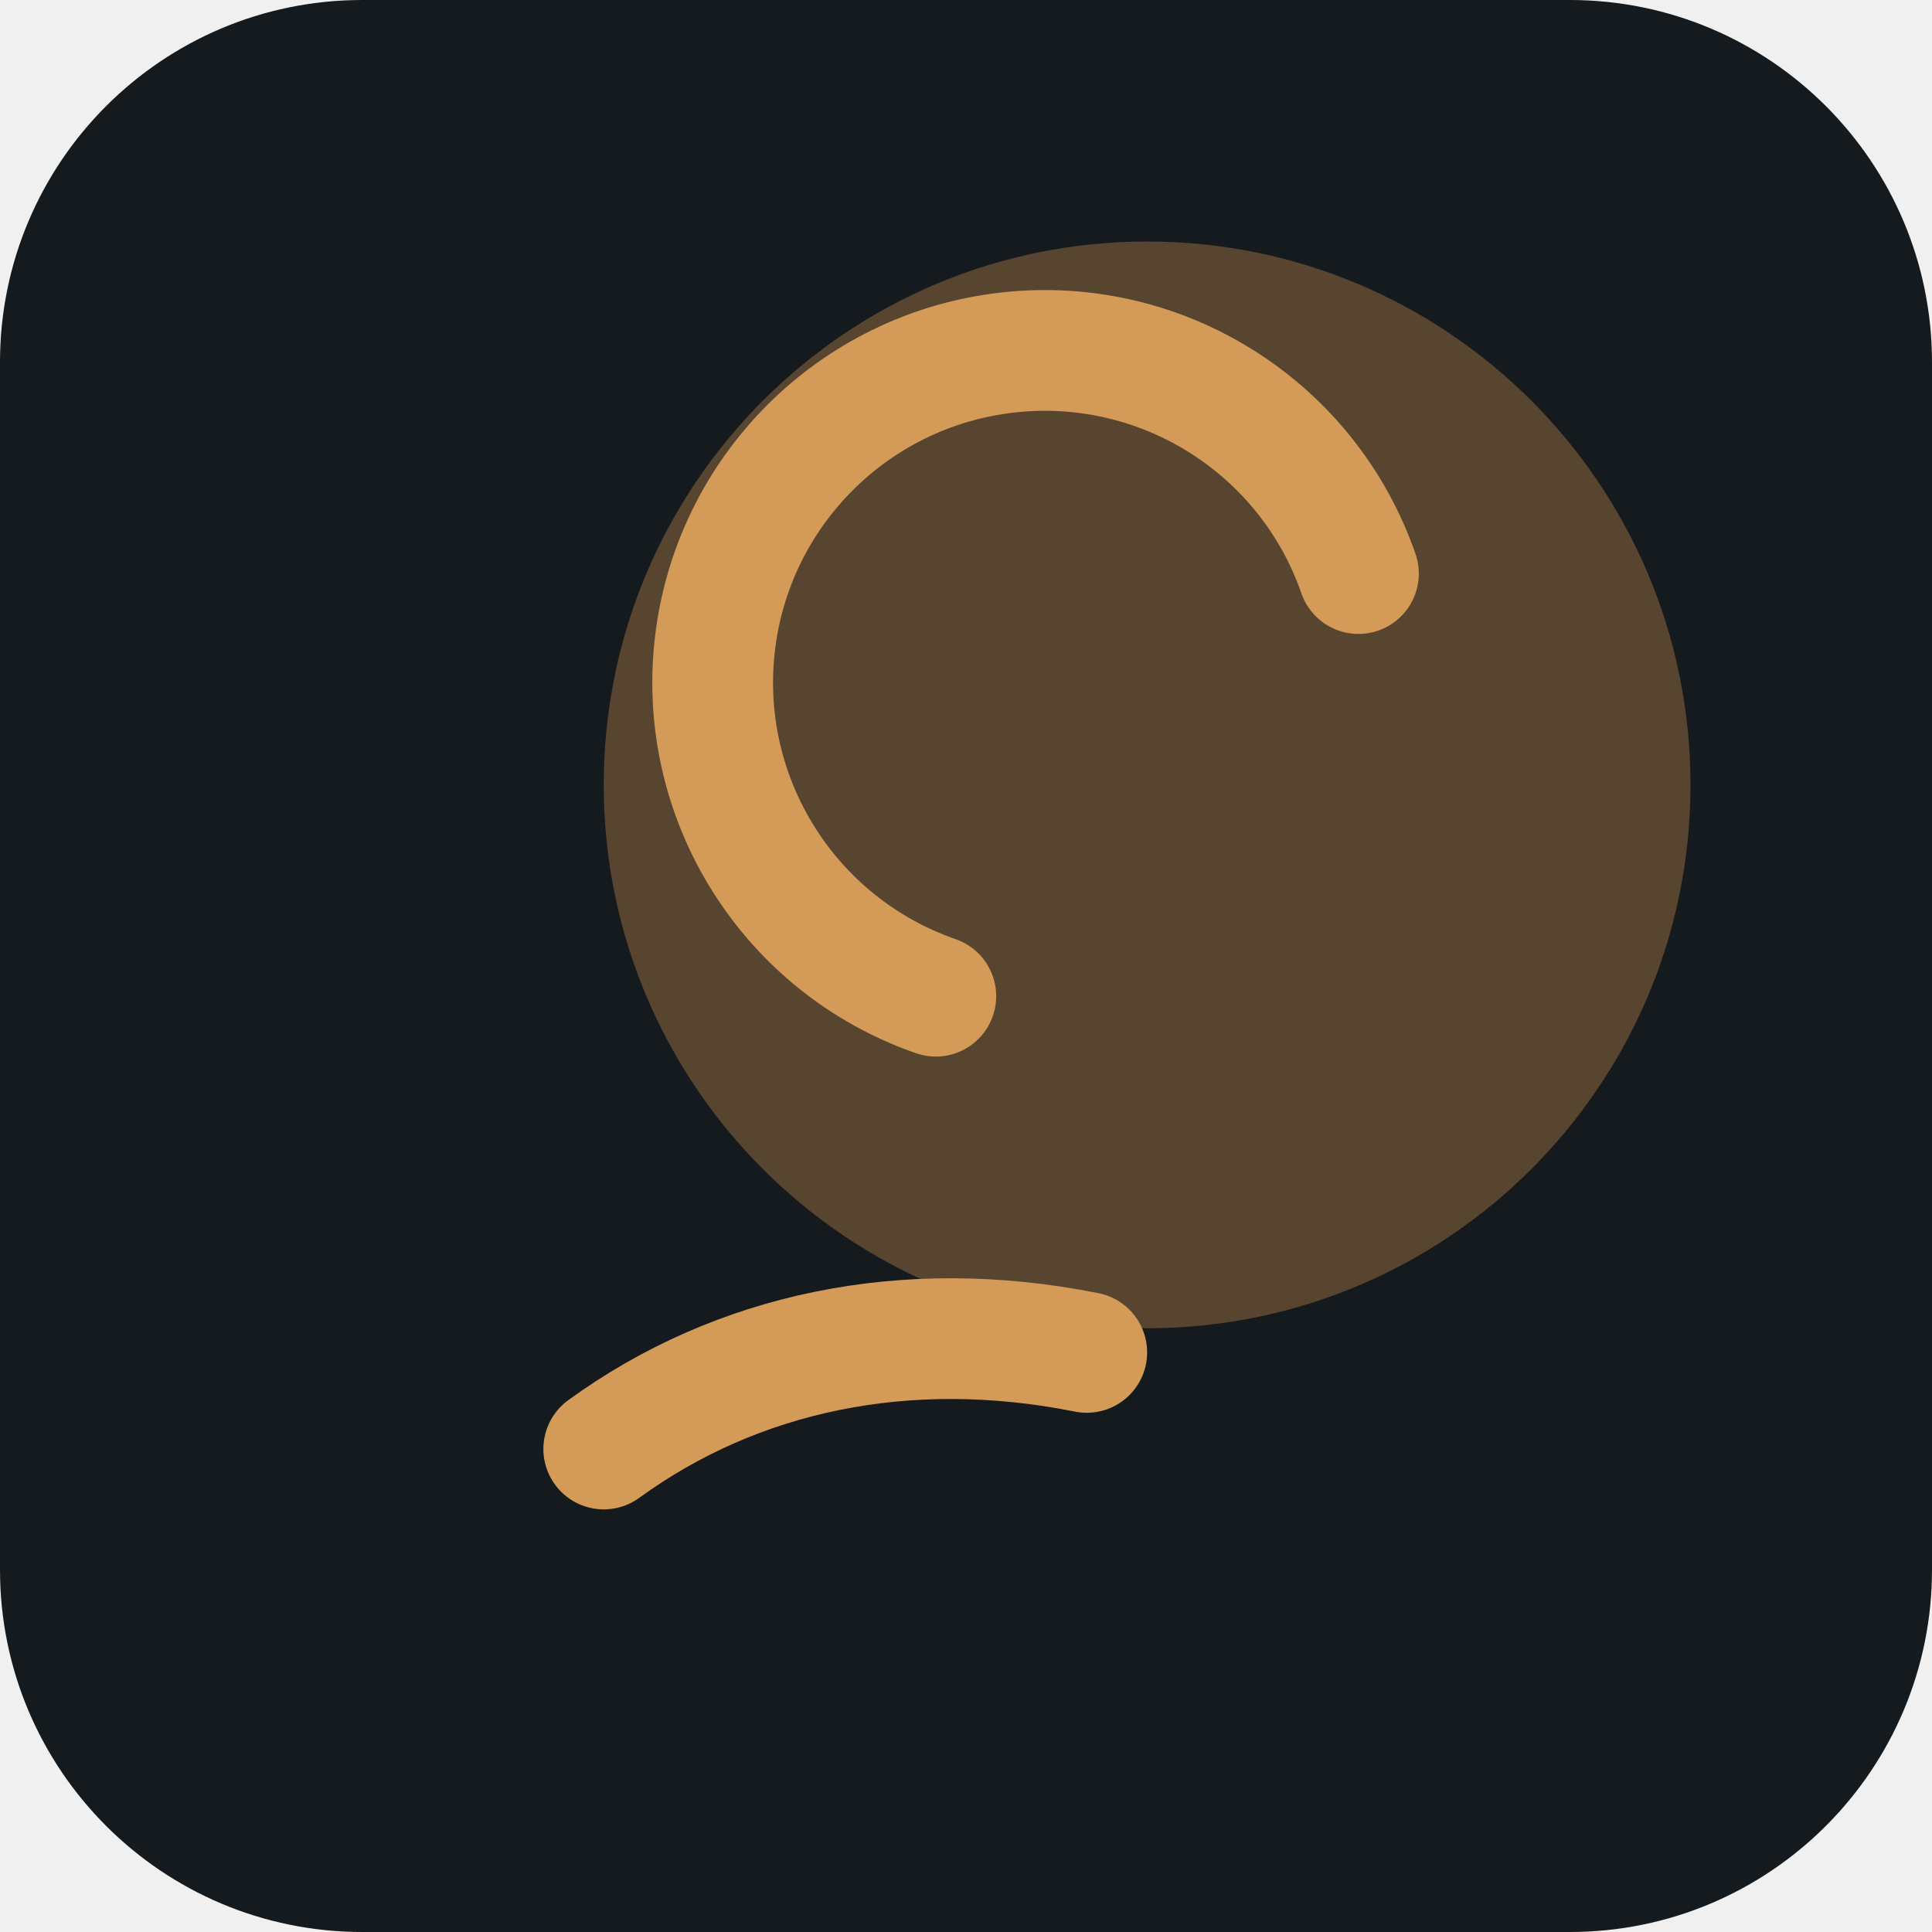
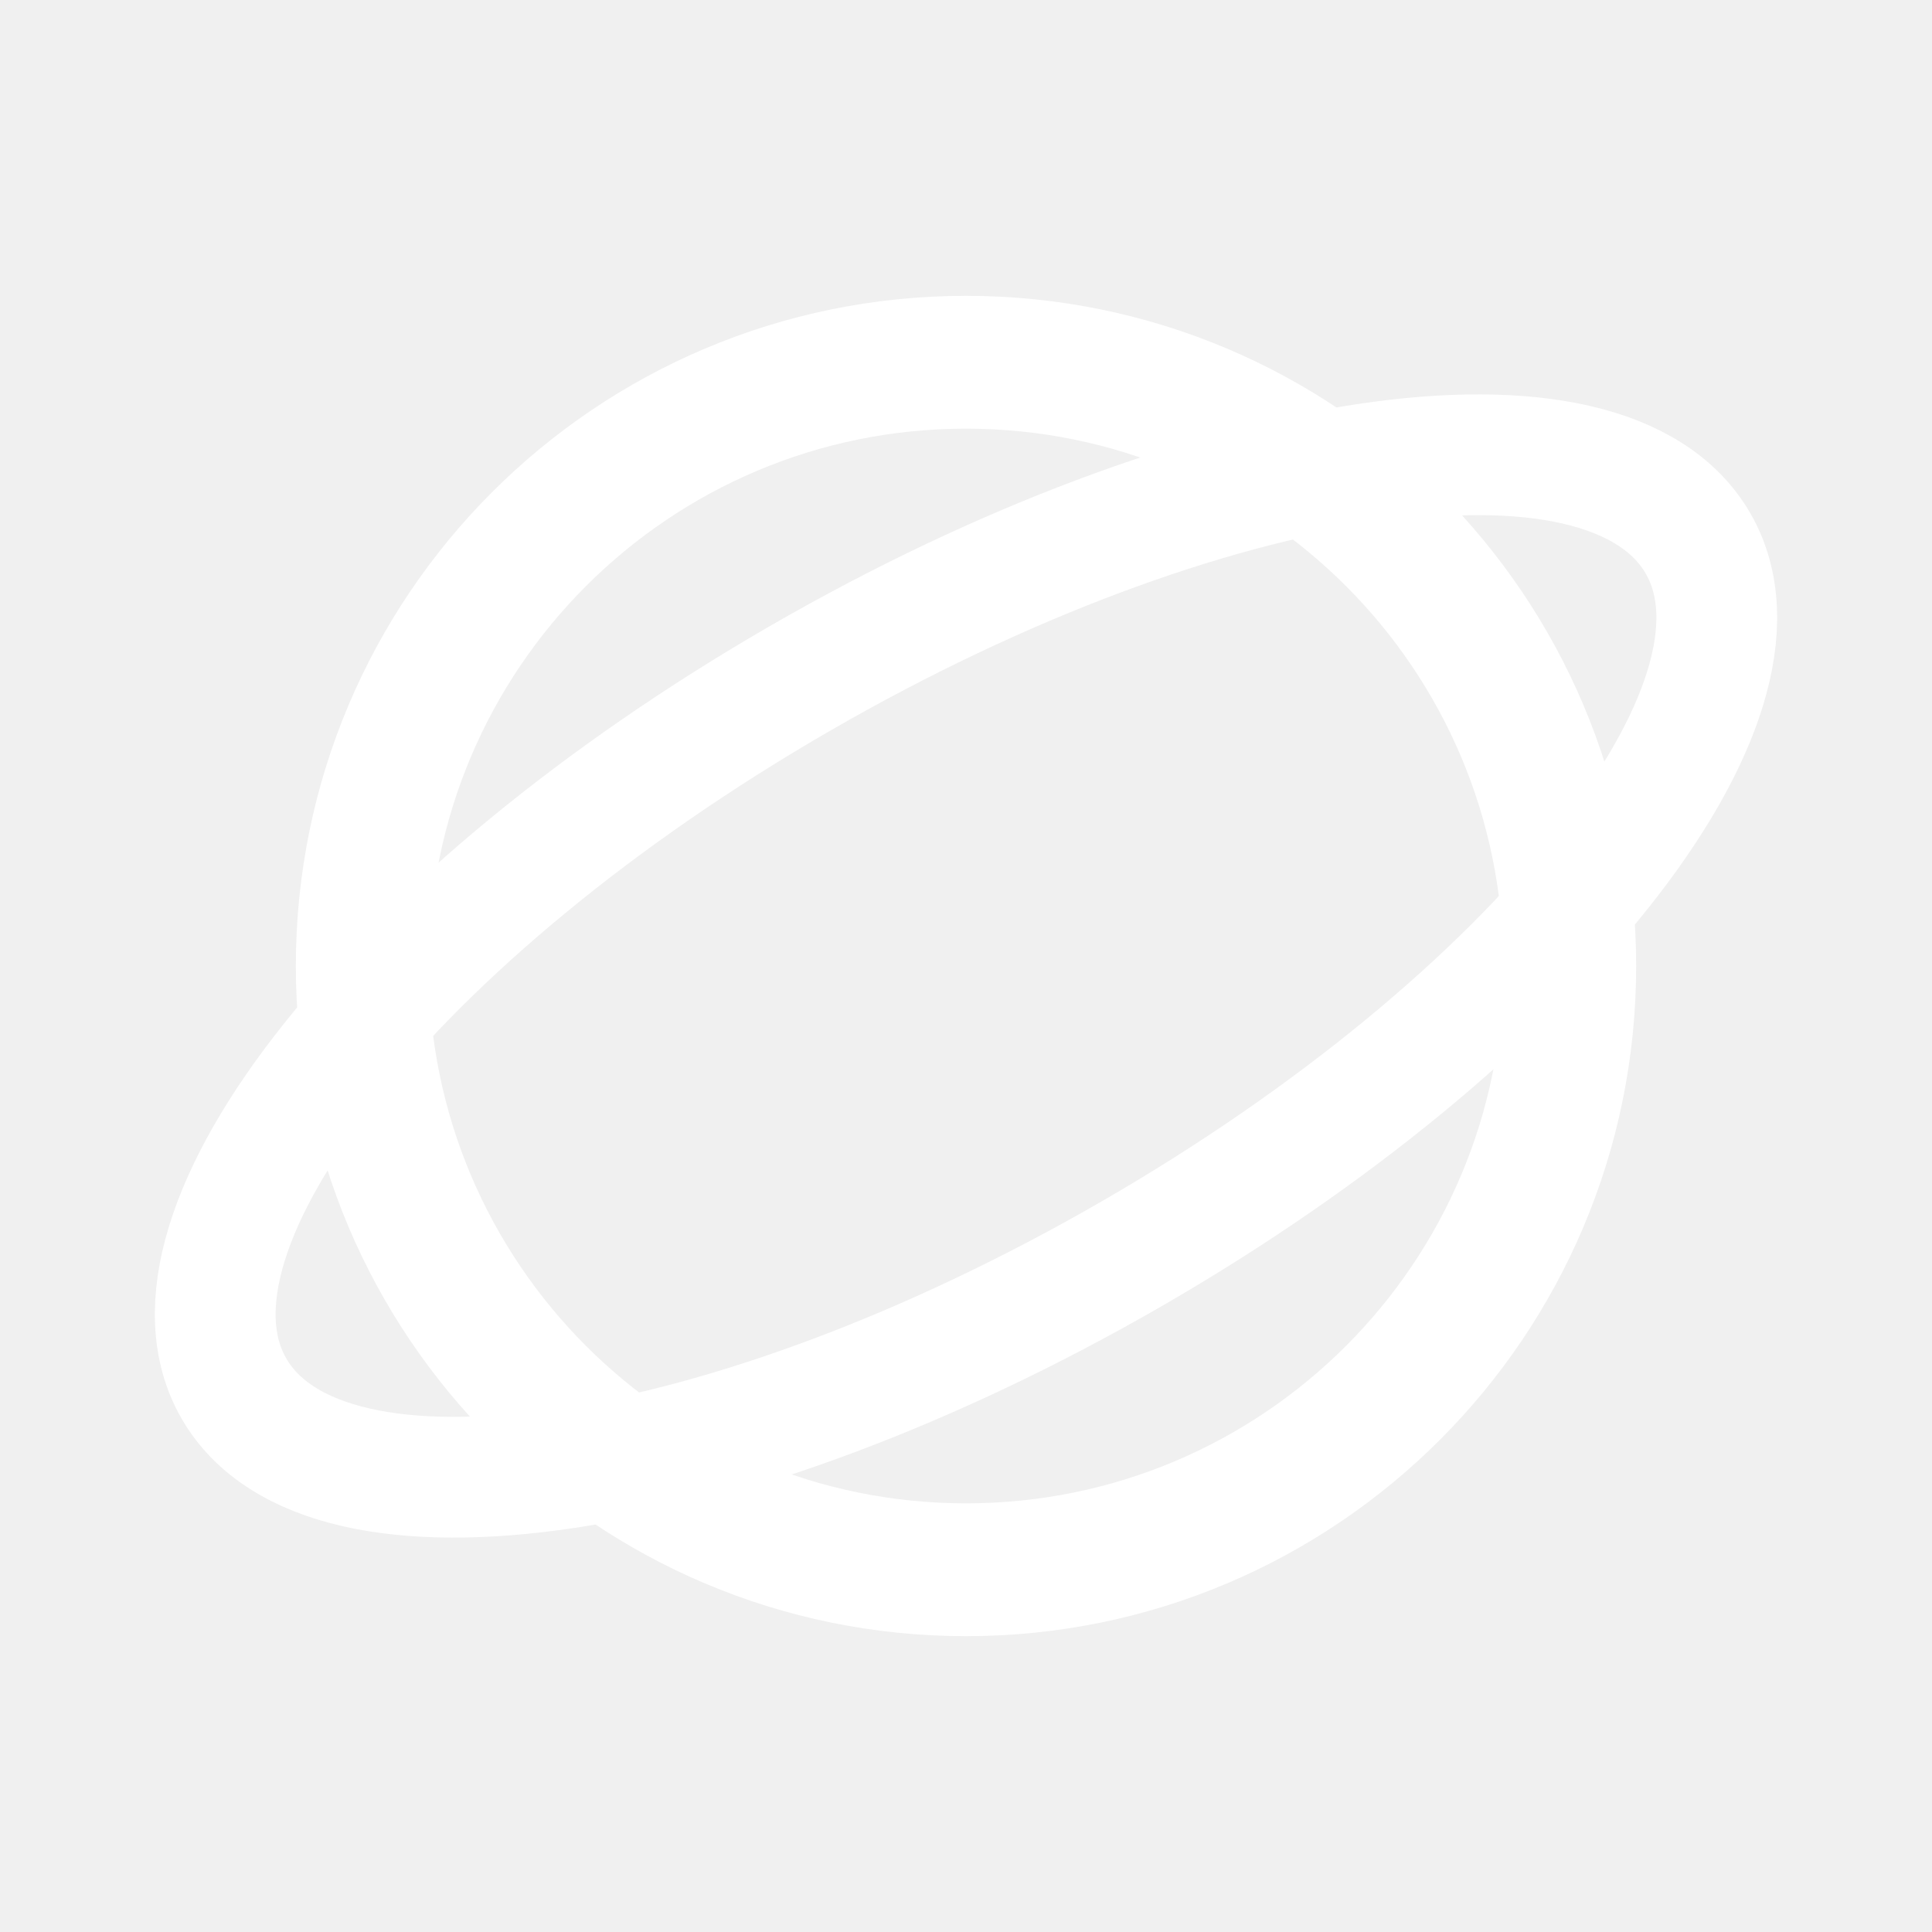
- <svg xmlns="http://www.w3.org/2000/svg" viewBox="0 0 32 32">
-   <rect x="0" y="0" width="32" height="32" rx="6" fill="#141a1e" />
-   <circle cx="19" cy="13" r="9" fill="#8f673c" opacity="0.55" />
-   <path d="M22.5 9.5a5.5 5.5 0 1 0-7 7" fill="none" stroke="#d49a58" stroke-width="2" stroke-linecap="round" />
-   <path d="M10 24c2.2-1.6 5-2.2 8-1.6" fill="none" stroke="#d49a58" stroke-width="2" stroke-linecap="round" />
+ <svg xmlns="http://www.w3.org/2000/svg" viewBox="0 0 32 32" fill="none">
+   <circle cx="16" cy="16" r="10" stroke="#ffffff" stroke-width="2.2" stroke-linecap="round" />
+   <ellipse cx="16" cy="16" rx="14" ry="5.5" stroke="#ffffff" stroke-width="2" stroke-linecap="round" transform="rotate(-30 16 16)" />
</svg>
